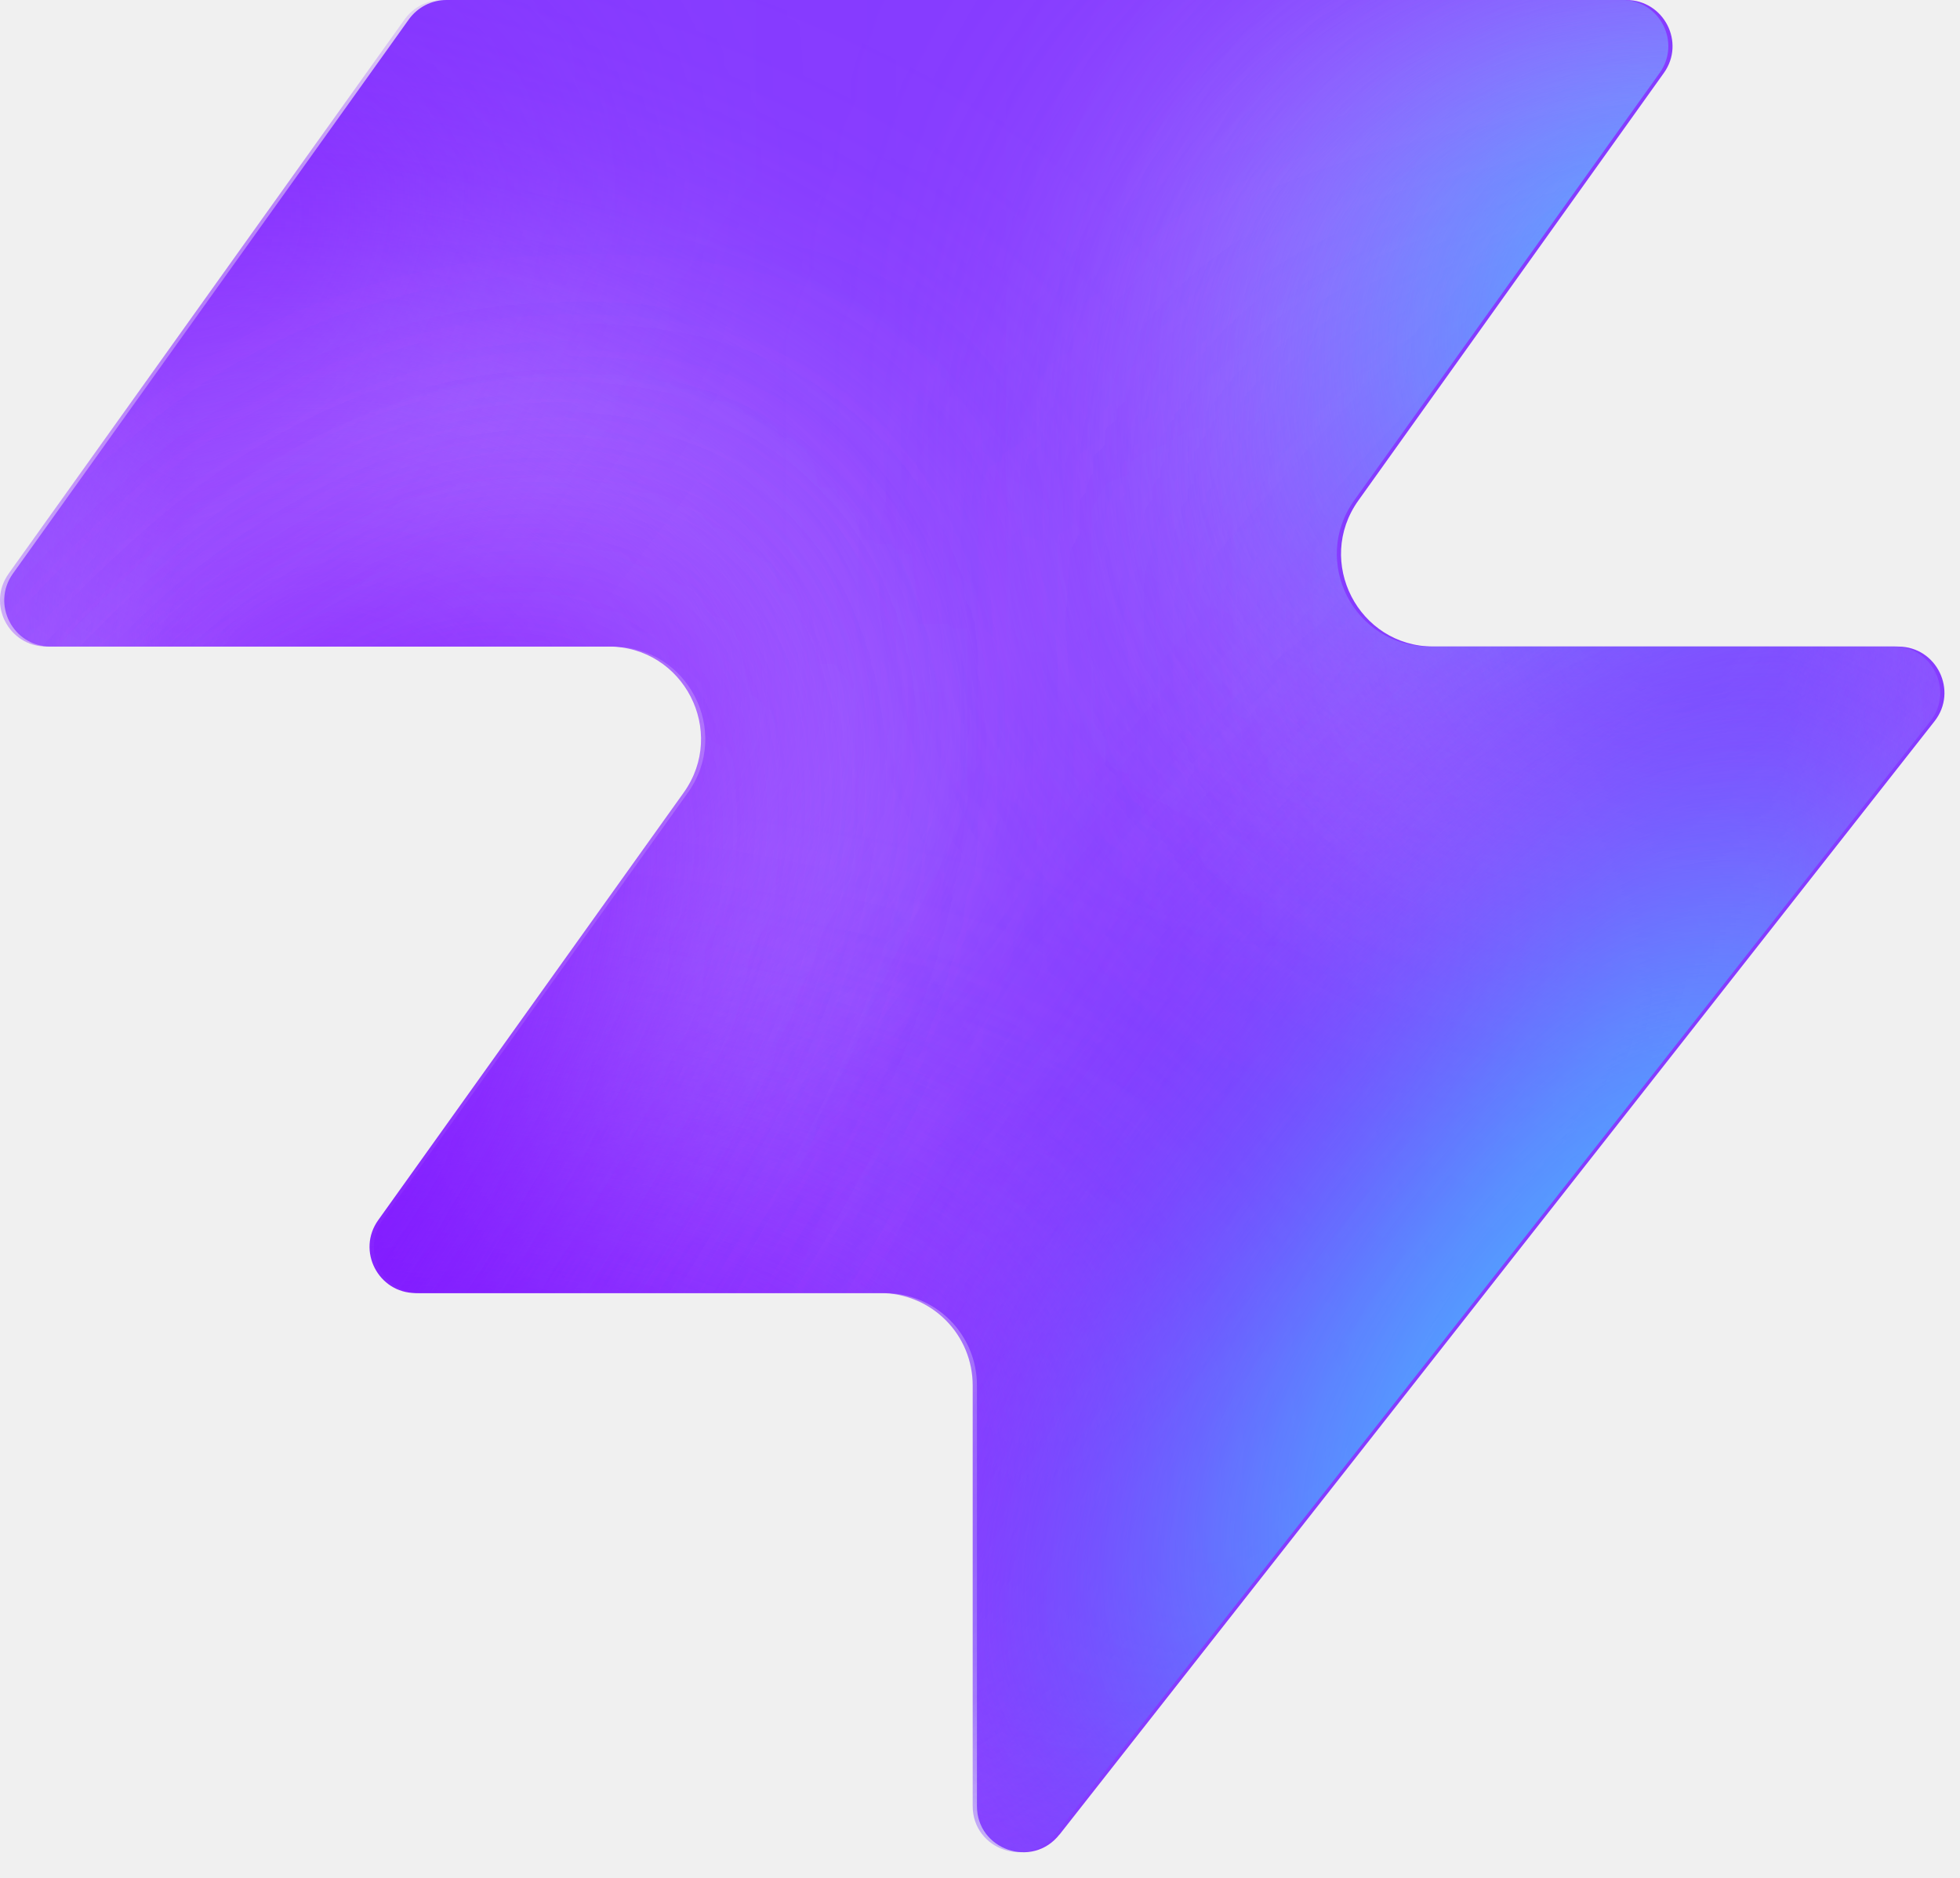
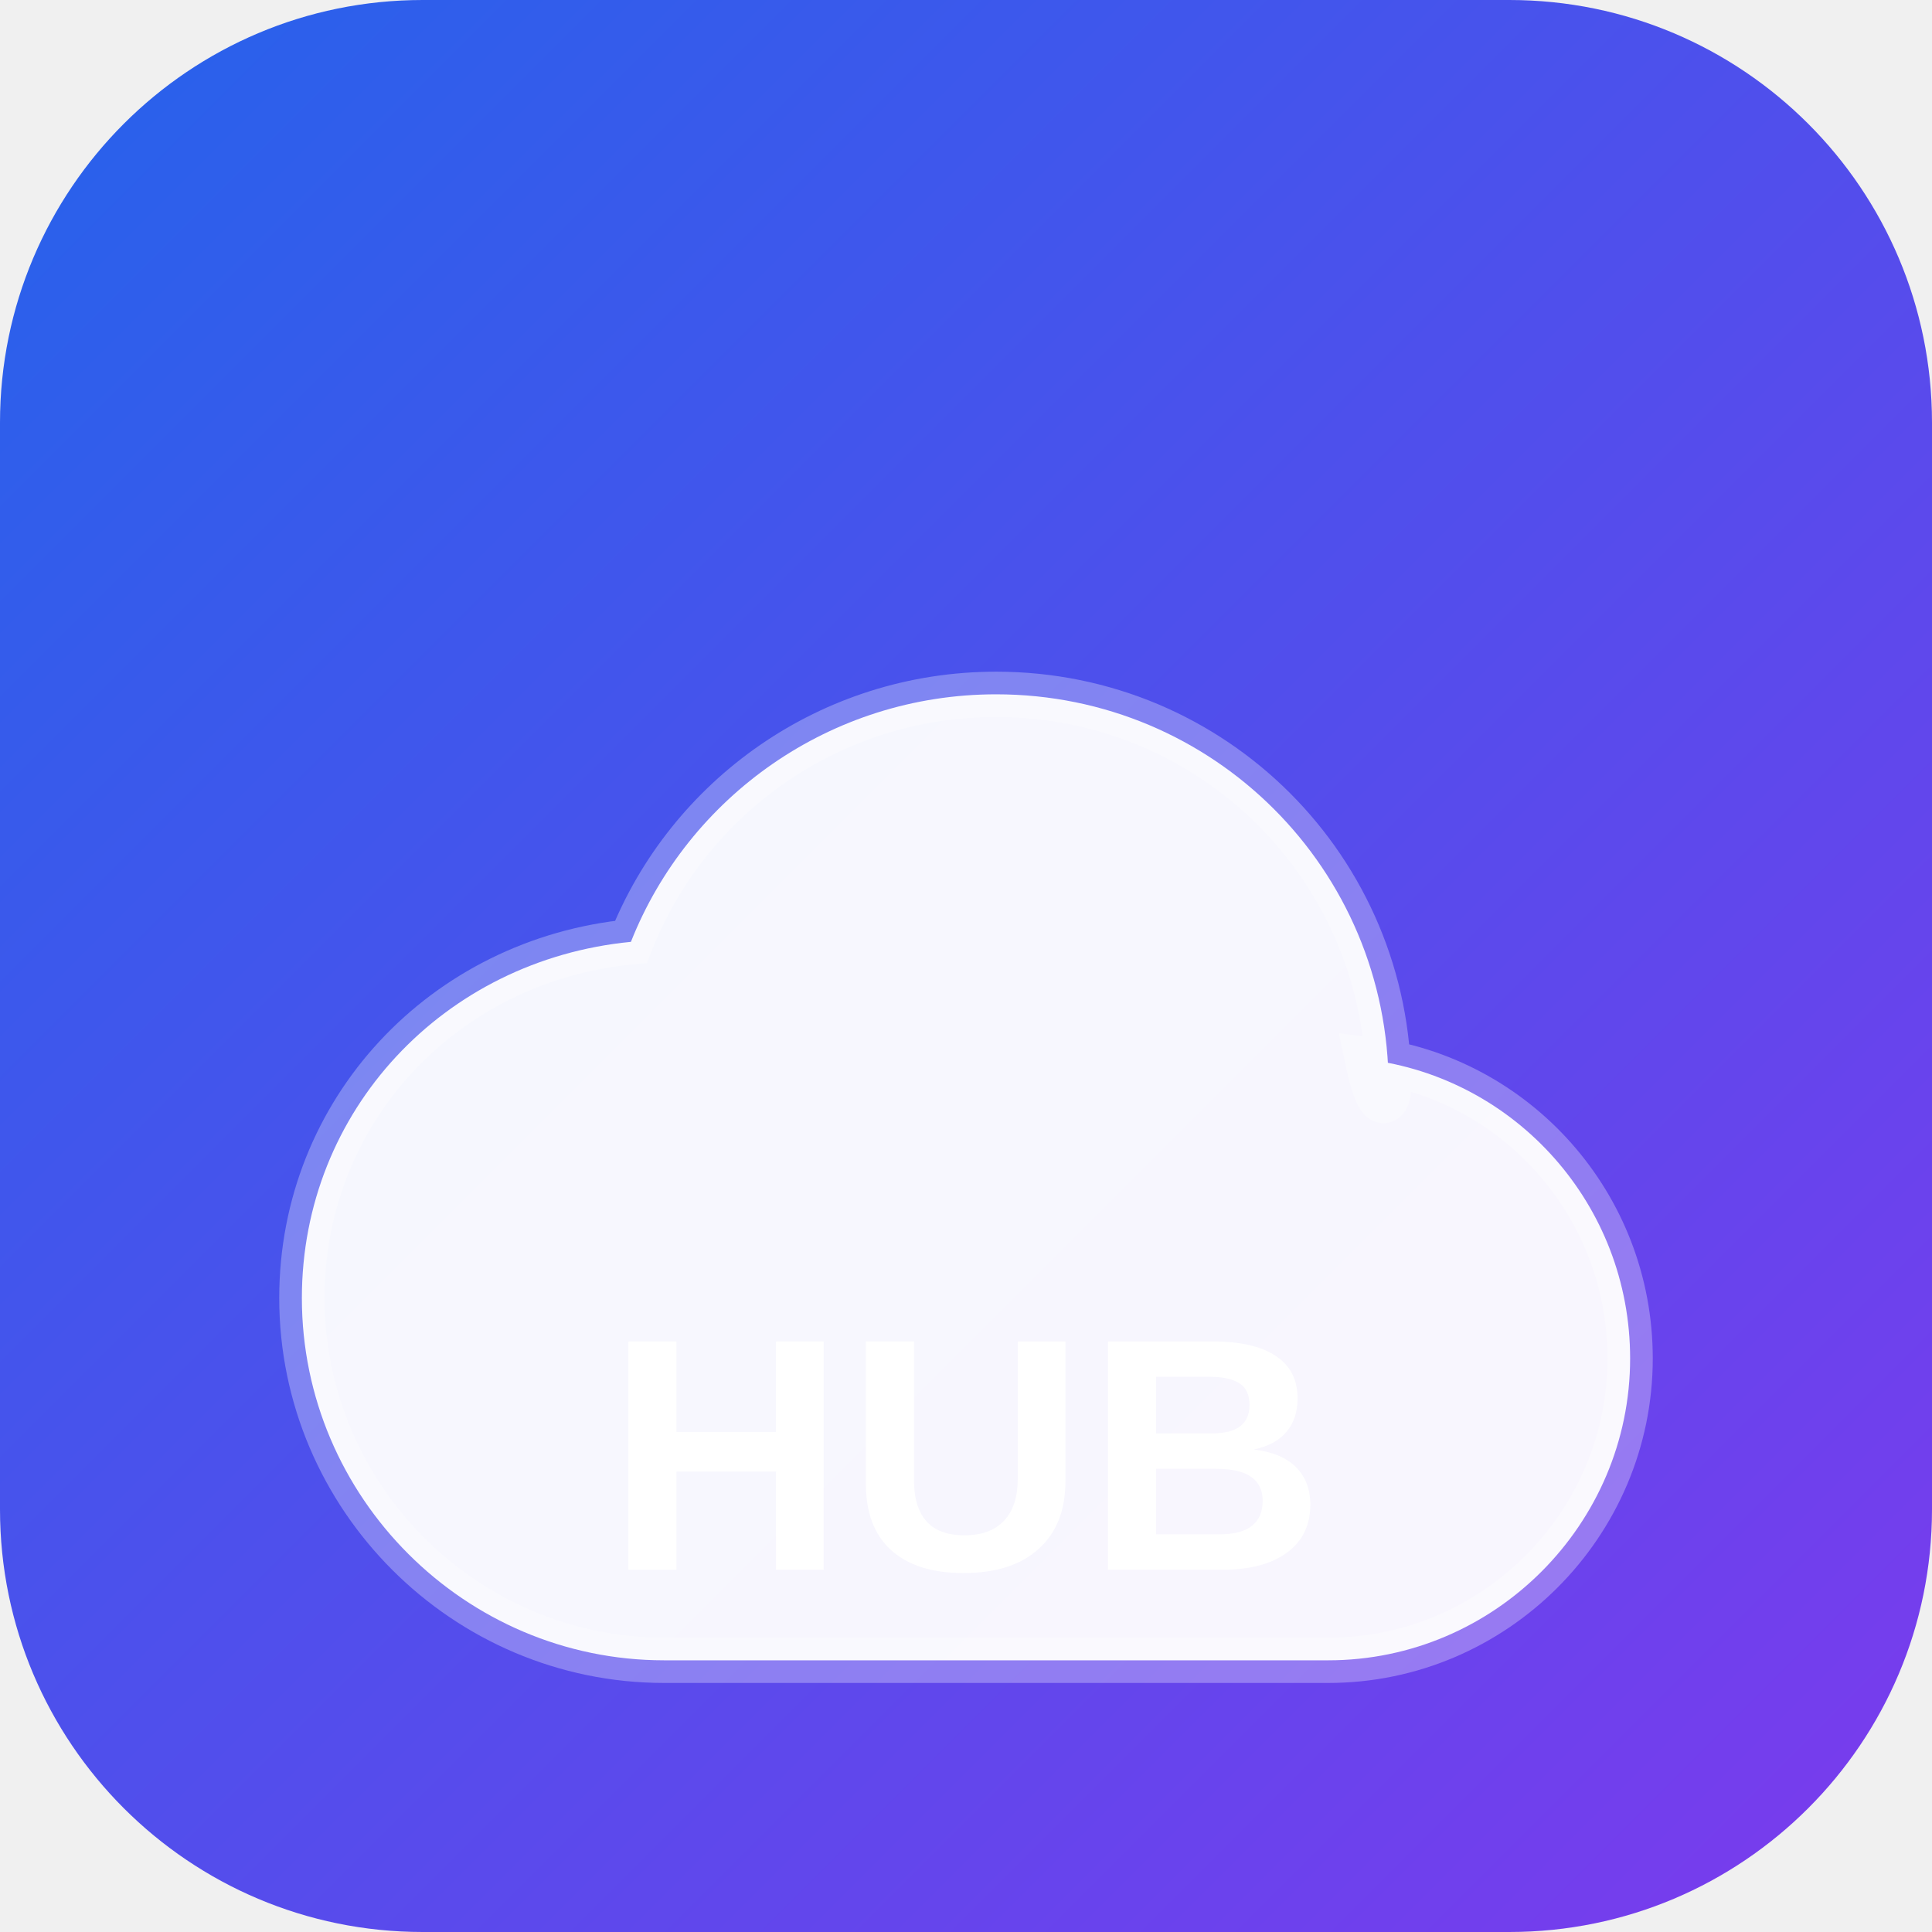
- <svg xmlns="http://www.w3.org/2000/svg" width="48" height="46" fill="none" viewBox="0 0 48 46">
-   <path fill="#863bff" d="M25.946 44.938c-.664.845-2.021.375-2.021-.698V33.937a2.26 2.26 0 0 0-2.262-2.262H10.287c-.92 0-1.456-1.04-.92-1.788l7.48-10.471c1.07-1.497 0-3.578-1.842-3.578H1.237c-.92 0-1.456-1.04-.92-1.788L10.013.474c.214-.297.556-.474.92-.474h28.894c.92 0 1.456 1.04.92 1.788l-7.48 10.471c-1.07 1.498 0 3.579 1.842 3.579h11.377c.943 0 1.473 1.088.89 1.83L25.947 44.94z" style="fill:#863bff;fill:color(display-p3 .525 .23 1);fill-opacity:1" />
-   <mask id="a" width="48" height="46" x="0" y="0" maskUnits="userSpaceOnUse" style="mask-type:alpha">
-     <path fill="#000" d="M25.842 44.938c-.664.844-2.021.375-2.021-.698V33.937a2.26 2.26 0 0 0-2.262-2.262H10.183c-.92 0-1.456-1.04-.92-1.788l7.48-10.471c1.07-1.498 0-3.579-1.842-3.579H1.133c-.92 0-1.456-1.04-.92-1.787L9.91.473c.214-.297.556-.474.92-.474h28.894c.92 0 1.456 1.04.92 1.788l-7.48 10.471c-1.07 1.498 0 3.578 1.842 3.578h11.377c.943 0 1.473 1.088.89 1.832L25.843 44.94z" style="fill:#000;fill-opacity:1" />
-   </mask>
-   <g mask="url(#a)">
-     <g filter="url(#b)">
-       <ellipse cx="5.508" cy="14.704" fill="#ede6ff" rx="5.508" ry="14.704" style="fill:#ede6ff;fill:color(display-p3 .927 .903 1);fill-opacity:1" transform="matrix(.00324 1 1 -.00324 -4.47 31.516)" />
-     </g>
-     <g filter="url(#c)">
-       <ellipse cx="10.399" cy="29.851" fill="#ede6ff" rx="10.399" ry="29.851" style="fill:#ede6ff;fill:color(display-p3 .927 .903 1);fill-opacity:1" transform="matrix(.00324 1 1 -.00324 -39.328 7.883)" />
-     </g>
-     <g filter="url(#d)">
-       <ellipse cx="5.508" cy="30.487" fill="#7e14ff" rx="5.508" ry="30.487" style="fill:#7e14ff;fill:color(display-p3 .492 .077 1);fill-opacity:1" transform="rotate(89.814 -25.913 -14.639)scale(1 -1)" />
-     </g>
-     <g filter="url(#e)">
-       <ellipse cx="5.508" cy="30.599" fill="#7e14ff" rx="5.508" ry="30.599" style="fill:#7e14ff;fill:color(display-p3 .492 .077 1);fill-opacity:1" transform="rotate(89.814 -32.644 -3.334)scale(1 -1)" />
-     </g>
-     <g filter="url(#f)">
-       <ellipse cx="5.508" cy="30.599" fill="#7e14ff" rx="5.508" ry="30.599" style="fill:#7e14ff;fill:color(display-p3 .492 .077 1);fill-opacity:1" transform="matrix(.00324 1 1 -.00324 -34.34 30.47)" />
-     </g>
-     <g filter="url(#g)">
-       <ellipse cx="14.072" cy="22.078" fill="#ede6ff" rx="14.072" ry="22.078" style="fill:#ede6ff;fill:color(display-p3 .927 .903 1);fill-opacity:1" transform="rotate(93.35 24.506 48.493)scale(-1 1)" />
-     </g>
-     <g filter="url(#h)">
-       <ellipse cx="3.47" cy="21.501" fill="#7e14ff" rx="3.47" ry="21.501" style="fill:#7e14ff;fill:color(display-p3 .492 .077 1);fill-opacity:1" transform="rotate(89.009 28.708 47.59)scale(-1 1)" />
-     </g>
-     <g filter="url(#i)">
-       <ellipse cx="3.47" cy="21.501" fill="#7e14ff" rx="3.47" ry="21.501" style="fill:#7e14ff;fill:color(display-p3 .492 .077 1);fill-opacity:1" transform="rotate(89.009 28.708 47.59)scale(-1 1)" />
-     </g>
-     <g filter="url(#j)">
-       <ellipse cx=".387" cy="8.972" fill="#7e14ff" rx="4.407" ry="29.108" style="fill:#7e14ff;fill:color(display-p3 .492 .077 1);fill-opacity:1" transform="rotate(39.51 .387 8.972)" />
-     </g>
-     <g filter="url(#k)">
-       <ellipse cx="47.523" cy="-6.092" fill="#7e14ff" rx="4.407" ry="29.108" style="fill:#7e14ff;fill:color(display-p3 .492 .077 1);fill-opacity:1" transform="rotate(37.892 47.523 -6.092)" />
-     </g>
-     <g filter="url(#l)">
-       <ellipse cx="41.412" cy="6.333" fill="#47bfff" rx="5.971" ry="9.665" style="fill:#47bfff;fill:color(display-p3 .28 .748 1);fill-opacity:1" transform="rotate(37.892 41.412 6.333)" />
-     </g>
-     <g filter="url(#m)">
-       <ellipse cx="-1.879" cy="38.332" fill="#7e14ff" rx="4.407" ry="29.108" style="fill:#7e14ff;fill:color(display-p3 .492 .077 1);fill-opacity:1" transform="rotate(37.892 -1.88 38.332)" />
-     </g>
-     <g filter="url(#n)">
-       <ellipse cx="-1.879" cy="38.332" fill="#7e14ff" rx="4.407" ry="29.108" style="fill:#7e14ff;fill:color(display-p3 .492 .077 1);fill-opacity:1" transform="rotate(37.892 -1.88 38.332)" />
-     </g>
-     <g filter="url(#o)">
-       <ellipse cx="35.651" cy="29.907" fill="#7e14ff" rx="4.407" ry="29.108" style="fill:#7e14ff;fill:color(display-p3 .492 .077 1);fill-opacity:1" transform="rotate(37.892 35.651 29.907)" />
-     </g>
-     <g filter="url(#p)">
-       <ellipse cx="38.418" cy="32.4" fill="#47bfff" rx="5.971" ry="15.297" style="fill:#47bfff;fill:color(display-p3 .28 .748 1);fill-opacity:1" transform="rotate(37.892 38.418 32.4)" />
-     </g>
+ <svg xmlns="http://www.w3.org/2000/svg" viewBox="0 0 64 64">
+   <defs>
+     <linearGradient id="bg" x1="0%" y1="0%" x2="100%" y2="100%">
+       <stop offset="0%" style="stop-color:#2563eb" />
+       <stop offset="100%" style="stop-color:#7c3aed" />
+     </linearGradient>
+   </defs>
+   <rect width="64" height="64" rx="14" fill="url(#bg)" />
+   <g transform="translate(10, 14)" fill="white">
+     <path d="M36 22c0-7.2-5.8-13-13-13-5.5 0-10.2 3.4-12.1 8.2C4.7 17.8 0 22.8 0 29c0 6.6 5.4 12 12 12h22c5.5 0 10-4.5 10-10 0-5.1-3.8-9.3-8.7-9.9C35.7 23 36 22.5 36 22z" opacity="0.95" />
+     <path d="M36 22c0-7.2-5.8-13-13-13-5.5 0-10.2 3.4-12.1 8.2C4.7 17.8 0 22.8 0 29c0 6.6 5.4 12 12 12h22c5.5 0 10-4.5 10-10 0-5.1-3.8-9.3-8.7-9.9C35.7 23 36 22.5 36 22z" fill="none" stroke="white" stroke-width="1.5" opacity="0.3" />
  </g>
-   <defs>
-     <filter id="b" width="60.045" height="41.654" x="-19.77" y="16.149" color-interpolation-filters="sRGB" filterUnits="userSpaceOnUse">
-       <feFlood flood-opacity="0" result="BackgroundImageFix" />
-       <feBlend in="SourceGraphic" in2="BackgroundImageFix" result="shape" />
-       <feGaussianBlur result="effect1_foregroundBlur_2002_17158" stdDeviation="7.659" />
-     </filter>
-     <filter id="c" width="90.34" height="51.437" x="-54.613" y="-7.533" color-interpolation-filters="sRGB" filterUnits="userSpaceOnUse">
-       <feFlood flood-opacity="0" result="BackgroundImageFix" />
-       <feBlend in="SourceGraphic" in2="BackgroundImageFix" result="shape" />
-       <feGaussianBlur result="effect1_foregroundBlur_2002_17158" stdDeviation="7.659" />
-     </filter>
-     <filter id="d" width="79.355" height="29.4" x="-49.64" y="2.03" color-interpolation-filters="sRGB" filterUnits="userSpaceOnUse">
-       <feFlood flood-opacity="0" result="BackgroundImageFix" />
-       <feBlend in="SourceGraphic" in2="BackgroundImageFix" result="shape" />
-       <feGaussianBlur result="effect1_foregroundBlur_2002_17158" stdDeviation="4.596" />
-     </filter>
-     <filter id="e" width="79.579" height="29.4" x="-45.045" y="20.029" color-interpolation-filters="sRGB" filterUnits="userSpaceOnUse">
-       <feFlood flood-opacity="0" result="BackgroundImageFix" />
-       <feBlend in="SourceGraphic" in2="BackgroundImageFix" result="shape" />
-       <feGaussianBlur result="effect1_foregroundBlur_2002_17158" stdDeviation="4.596" />
-     </filter>
-     <filter id="f" width="79.579" height="29.4" x="-43.513" y="21.178" color-interpolation-filters="sRGB" filterUnits="userSpaceOnUse">
-       <feFlood flood-opacity="0" result="BackgroundImageFix" />
-       <feBlend in="SourceGraphic" in2="BackgroundImageFix" result="shape" />
-       <feGaussianBlur result="effect1_foregroundBlur_2002_17158" stdDeviation="4.596" />
-     </filter>
-     <filter id="g" width="74.749" height="58.852" x="15.756" y="-17.901" color-interpolation-filters="sRGB" filterUnits="userSpaceOnUse">
-       <feFlood flood-opacity="0" result="BackgroundImageFix" />
-       <feBlend in="SourceGraphic" in2="BackgroundImageFix" result="shape" />
-       <feGaussianBlur result="effect1_foregroundBlur_2002_17158" stdDeviation="7.659" />
-     </filter>
-     <filter id="h" width="61.377" height="25.362" x="23.548" y="2.284" color-interpolation-filters="sRGB" filterUnits="userSpaceOnUse">
-       <feFlood flood-opacity="0" result="BackgroundImageFix" />
-       <feBlend in="SourceGraphic" in2="BackgroundImageFix" result="shape" />
-       <feGaussianBlur result="effect1_foregroundBlur_2002_17158" stdDeviation="4.596" />
-     </filter>
-     <filter id="i" width="61.377" height="25.362" x="23.548" y="2.284" color-interpolation-filters="sRGB" filterUnits="userSpaceOnUse">
-       <feFlood flood-opacity="0" result="BackgroundImageFix" />
-       <feBlend in="SourceGraphic" in2="BackgroundImageFix" result="shape" />
-       <feGaussianBlur result="effect1_foregroundBlur_2002_17158" stdDeviation="4.596" />
-     </filter>
-     <filter id="j" width="56.045" height="63.649" x="-27.636" y="-22.853" color-interpolation-filters="sRGB" filterUnits="userSpaceOnUse">
-       <feFlood flood-opacity="0" result="BackgroundImageFix" />
-       <feBlend in="SourceGraphic" in2="BackgroundImageFix" result="shape" />
-       <feGaussianBlur result="effect1_foregroundBlur_2002_17158" stdDeviation="4.596" />
-     </filter>
-     <filter id="k" width="54.814" height="64.646" x="20.116" y="-38.415" color-interpolation-filters="sRGB" filterUnits="userSpaceOnUse">
-       <feFlood flood-opacity="0" result="BackgroundImageFix" />
-       <feBlend in="SourceGraphic" in2="BackgroundImageFix" result="shape" />
-       <feGaussianBlur result="effect1_foregroundBlur_2002_17158" stdDeviation="4.596" />
-     </filter>
-     <filter id="l" width="33.541" height="35.313" x="24.641" y="-11.323" color-interpolation-filters="sRGB" filterUnits="userSpaceOnUse">
-       <feFlood flood-opacity="0" result="BackgroundImageFix" />
-       <feBlend in="SourceGraphic" in2="BackgroundImageFix" result="shape" />
-       <feGaussianBlur result="effect1_foregroundBlur_2002_17158" stdDeviation="4.596" />
-     </filter>
-     <filter id="m" width="54.814" height="64.646" x="-29.286" y="6.009" color-interpolation-filters="sRGB" filterUnits="userSpaceOnUse">
-       <feFlood flood-opacity="0" result="BackgroundImageFix" />
-       <feBlend in="SourceGraphic" in2="BackgroundImageFix" result="shape" />
-       <feGaussianBlur result="effect1_foregroundBlur_2002_17158" stdDeviation="4.596" />
-     </filter>
-     <filter id="n" width="54.814" height="64.646" x="-29.286" y="6.009" color-interpolation-filters="sRGB" filterUnits="userSpaceOnUse">
-       <feFlood flood-opacity="0" result="BackgroundImageFix" />
-       <feBlend in="SourceGraphic" in2="BackgroundImageFix" result="shape" />
-       <feGaussianBlur result="effect1_foregroundBlur_2002_17158" stdDeviation="4.596" />
-     </filter>
-     <filter id="o" width="54.814" height="64.646" x="8.244" y="-2.416" color-interpolation-filters="sRGB" filterUnits="userSpaceOnUse">
-       <feFlood flood-opacity="0" result="BackgroundImageFix" />
-       <feBlend in="SourceGraphic" in2="BackgroundImageFix" result="shape" />
-       <feGaussianBlur result="effect1_foregroundBlur_2002_17158" stdDeviation="4.596" />
-     </filter>
-     <filter id="p" width="39.409" height="43.623" x="18.713" y="10.588" color-interpolation-filters="sRGB" filterUnits="userSpaceOnUse">
-       <feFlood flood-opacity="0" result="BackgroundImageFix" />
-       <feBlend in="SourceGraphic" in2="BackgroundImageFix" result="shape" />
-       <feGaussianBlur result="effect1_foregroundBlur_2002_17158" stdDeviation="4.596" />
-     </filter>
-   </defs>
+   <text x="32" y="52" text-anchor="middle" font-family="Arial,sans-serif" font-weight="bold" font-size="11" fill="white">HUB</text>
</svg>
